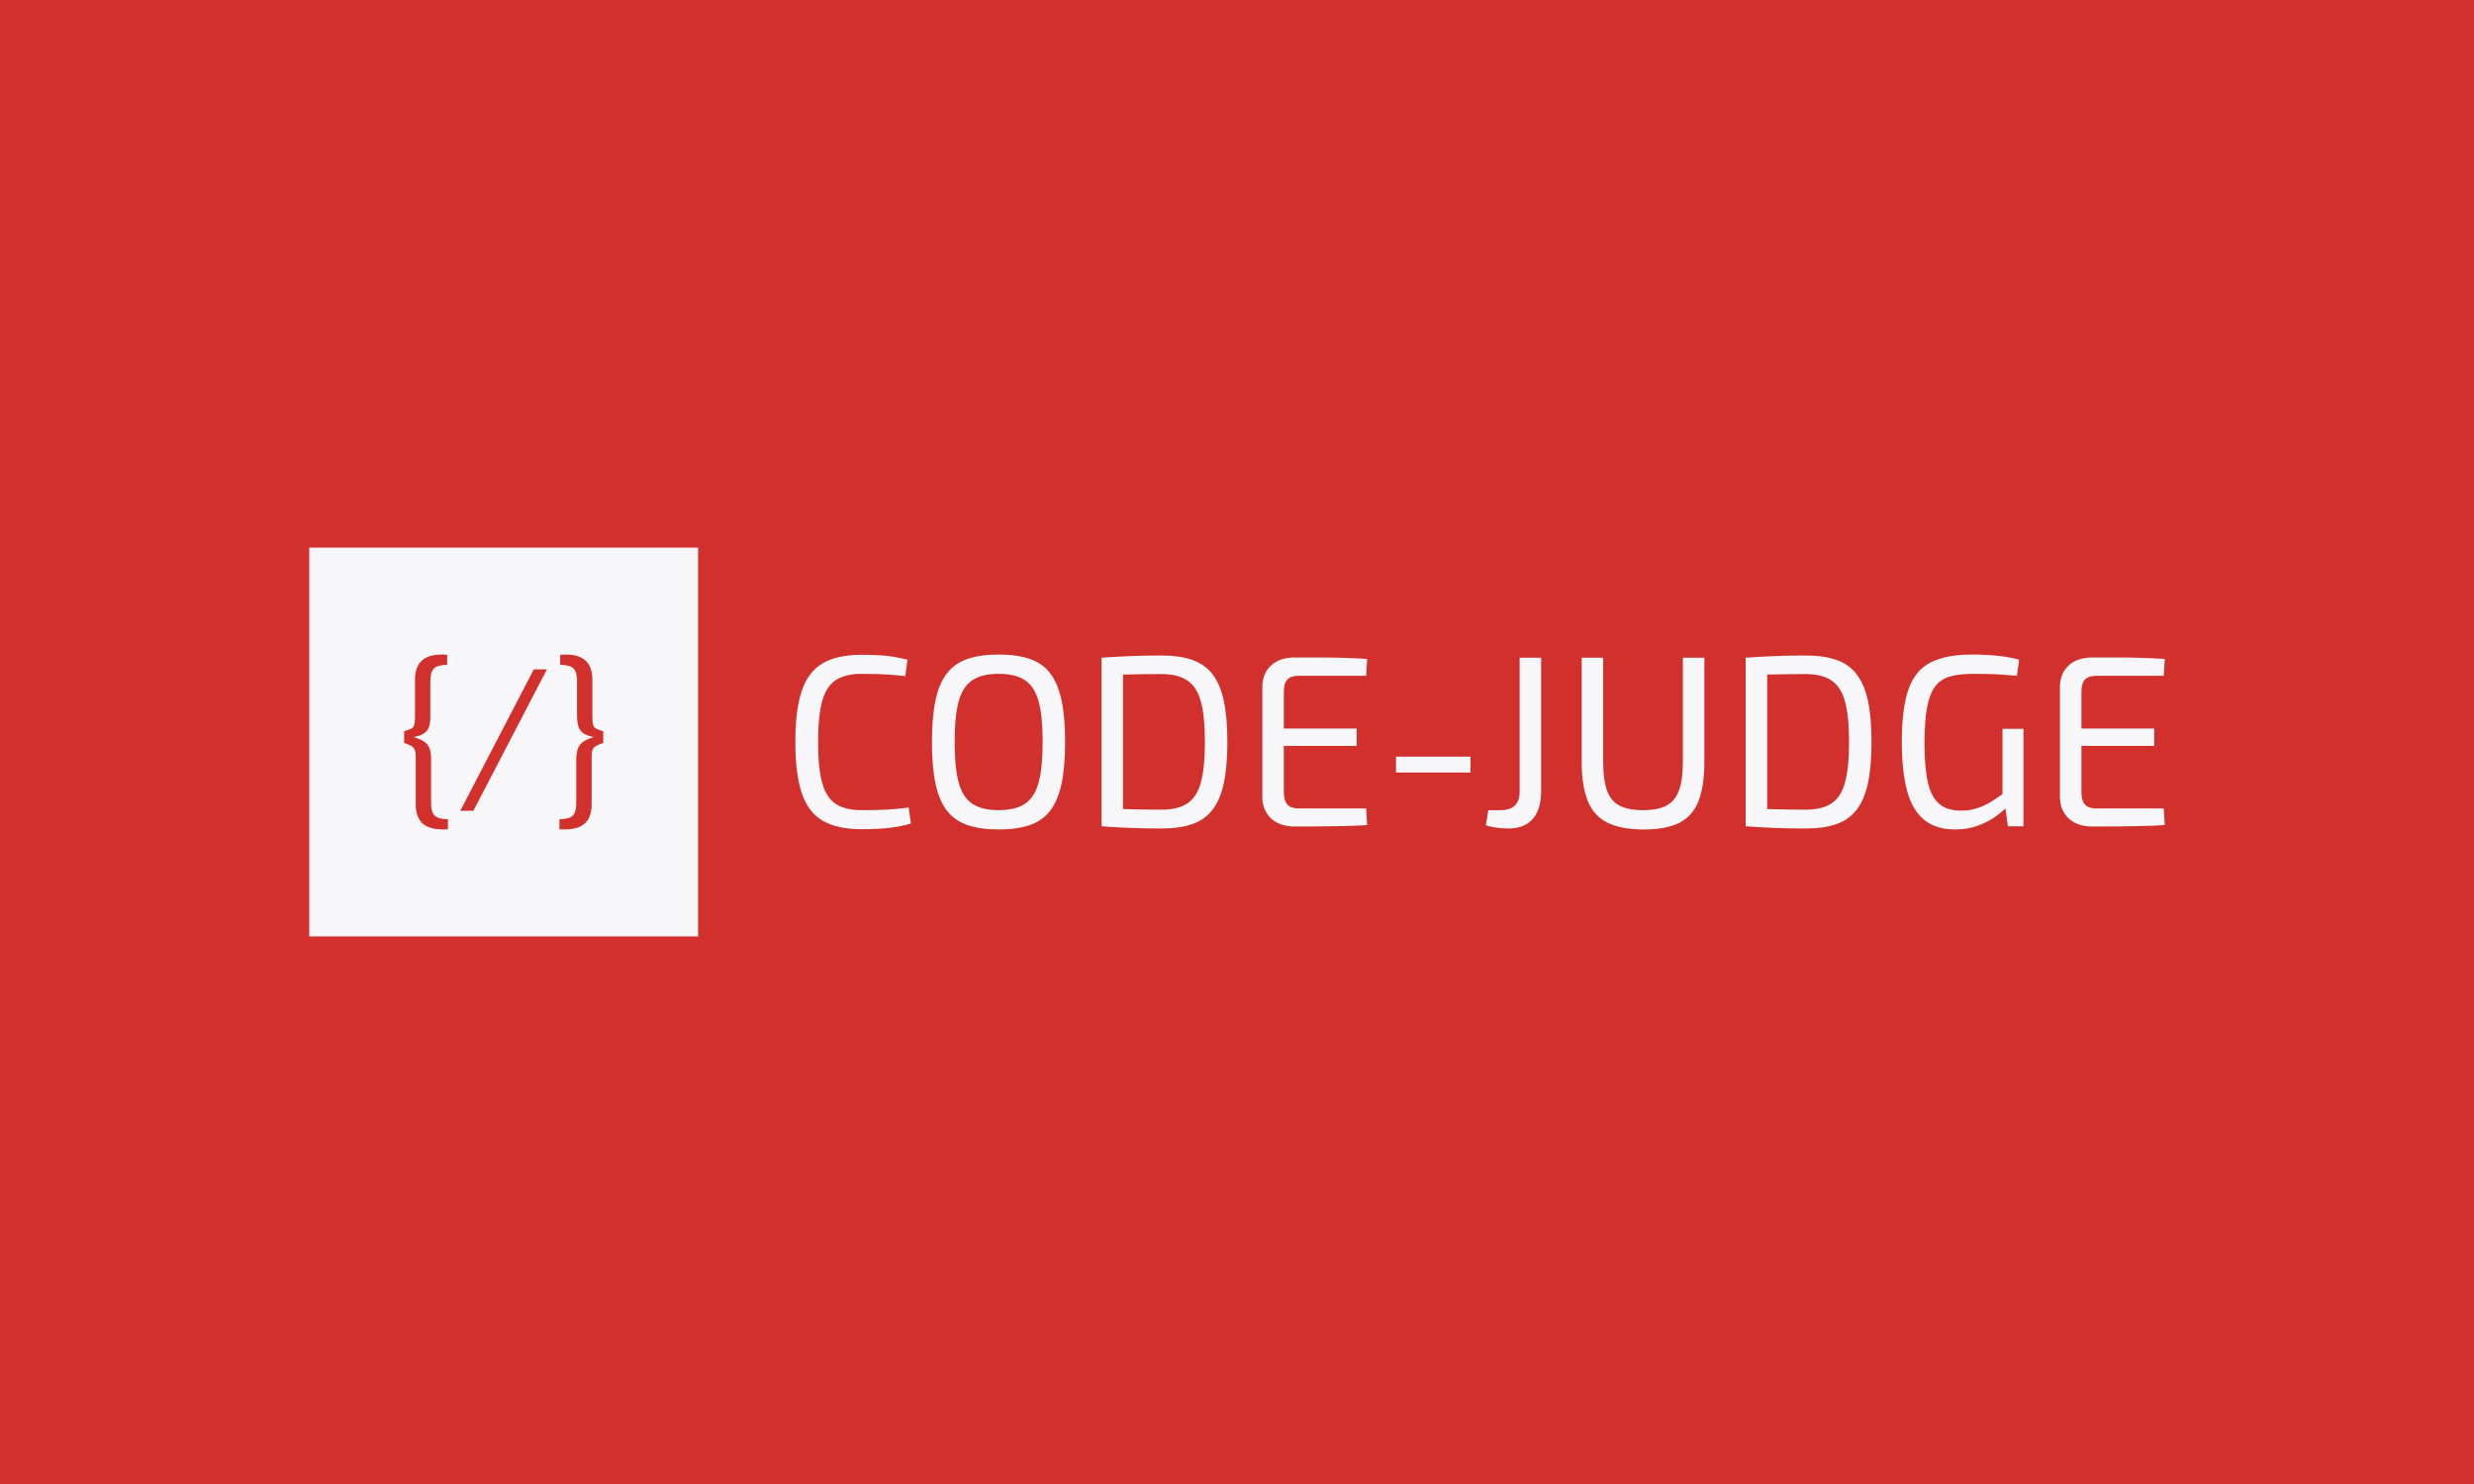
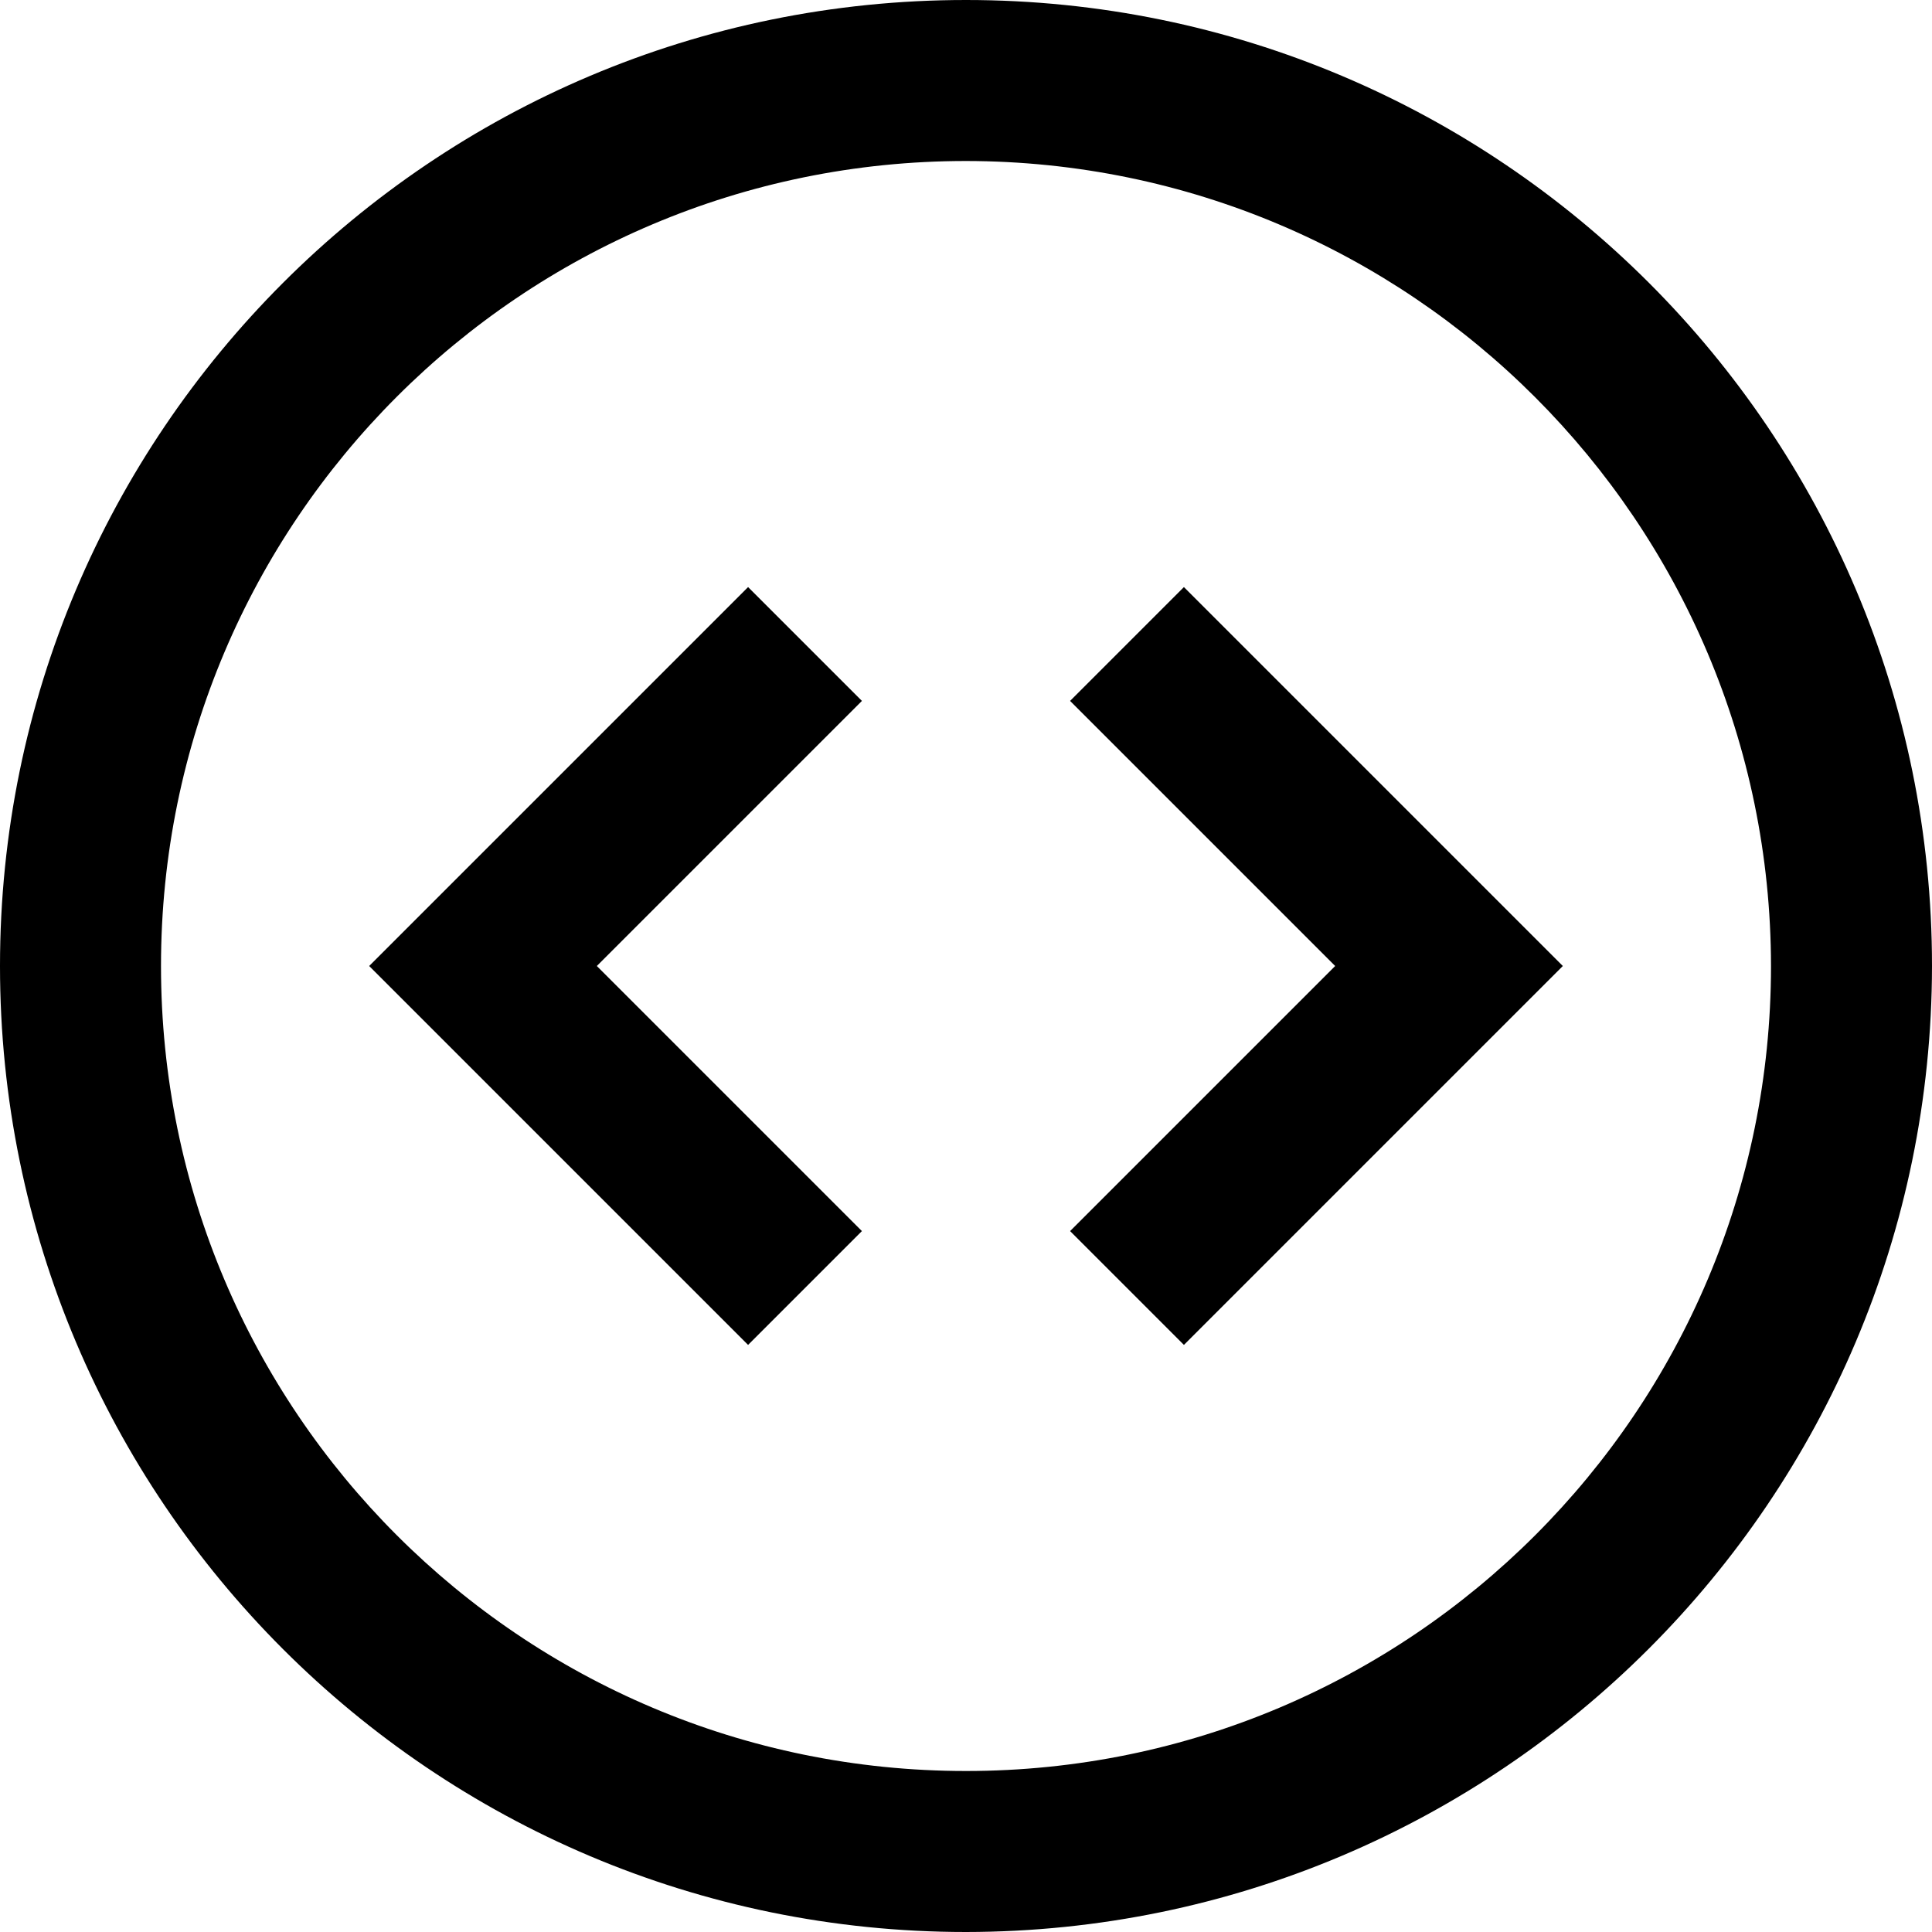
- <svg xmlns="http://www.w3.org/2000/svg" version="1.1" width="100%" height="100%" viewBox="0 0 1000 600">
-   <rect width="1000" height="600" x="0" y="0" fill="#d2302c" />
-   <g>
-     <rect width="333.333" height="333.333" y="287.308" fill="#f7f7f9" transform="matrix(0.4715461,0,0,0.4715461,0,85.93019)" x="265.085" />
-     <path d="M383.313 379.179L383.313 379.179L383.313 387.845Q374.981 387.845 371.93 390.985Q368.878 394.104 368.878 401.478L368.878 401.478L368.878 430.191Q369.034 436.763 367.831 440.617Q366.628 444.47 363.509 446.542Q360.39 448.636 354.599 449.75L354.599 449.75Q360.546 451.532 363.754 453.76Q366.962 456.01 368.232 459.551Q369.524 463.071 369.524 468.685L369.524 468.685L369.524 506.688Q369.524 513.905 372.576 517.046Q375.627 520.165 383.959 520.165L383.959 520.165L383.959 528.83Q374.179 529.476 368.076 527.226Q361.994 524.976 359.188 520.009Q356.381 515.041 356.381 507.49L356.381 507.49L356.381 466.435Q356.381 462.269 355.334 460.264Q354.287 458.259 352.126 457.146Q349.965 456.01 346.423 454.74L346.423 454.74L346.423 444.782Q350.277 443.513 352.282 442.622Q354.287 441.73 355 439.57Q355.735 437.409 355.735 432.441L355.735 432.441L355.735 400.52Q355.735 392.99 358.542 388Q361.348 383.033 367.43 380.716Q373.533 378.377 383.313 379.179ZM457.581 391.698L468.808 391.698L405.767 512.947L394.54 512.947L457.581 391.698ZM480.192 387.845L480.192 379.179Q490.127 378.377 496.141 380.716Q502.156 383.033 504.963 388Q507.769 392.99 507.769 400.52L507.769 400.52L507.769 432.441Q507.769 437.409 508.505 439.57Q509.217 441.73 511.222 442.622Q513.227 443.513 517.081 444.782L517.081 444.782L517.081 454.74Q513.561 456.01 511.311 457.146Q509.061 458.259 508.104 460.264Q507.146 462.269 507.146 466.435L507.146 466.435L507.146 507.49Q507.146 515.041 504.339 520.009Q501.532 524.976 495.518 527.226Q489.503 529.476 479.546 528.83L479.546 528.83L479.546 520.165Q488.055 520.165 491.018 517.046Q493.981 513.905 493.981 506.688L493.981 506.688L493.981 468.685Q494.136 463.071 495.428 459.551Q496.72 456.01 499.928 453.76Q503.136 451.532 508.906 449.75L508.906 449.75Q503.292 448.636 500.151 446.542Q497.032 444.47 495.829 440.617Q494.627 436.763 494.627 430.191L494.627 430.191L494.627 401.478Q494.627 394.104 491.664 390.985Q488.701 387.845 480.192 387.845L480.192 387.845Z " fill="#d2302c" transform="matrix(0.4715461,0,0,0.4715461,0,85.93019)" />
-     <path d="M738.511 379.207L738.511 379.207Q747.733 379.207 754.337 379.614Q760.941 380.022 766.498 380.982Q772.026 381.913 777.902 383.396L777.902 383.396L776.011 397.419Q769.727 396.779 764.403 396.372Q759.05 395.964 752.97 395.732Q746.89 395.528 738.511 395.528L738.511 395.528Q724.489 395.528 716.314 400.968Q708.139 406.437 704.706 419.209Q701.244 431.981 701.244 453.974L701.244 453.974Q701.244 475.968 704.706 488.74Q708.139 501.511 716.314 506.981Q724.489 512.421 738.511 512.421L738.511 512.421Q751.923 512.421 761.029 511.897Q770.164 511.373 778.95 510.123L778.95 510.123L780.841 523.941Q771.822 526.443 762.309 527.607Q752.766 528.742 738.511 528.742L738.511 528.742Q717.798 528.742 705.317 521.527Q692.865 514.312 687.309 497.962Q681.752 481.612 681.752 453.974L681.752 453.974Q681.752 426.337 687.309 409.987Q692.865 393.637 705.317 386.422Q717.798 379.207 738.511 379.207ZM856.044 378.974L856.044 378.974Q871.754 378.974 882.751 382.756Q893.748 386.538 900.323 395.208Q906.927 403.906 909.981 418.365Q913.007 432.824 913.007 453.974L913.007 453.974Q913.007 475.124 909.981 489.583Q906.927 504.042 900.323 512.741Q893.748 521.41 882.751 525.192Q871.754 528.974 856.044 528.974L856.044 528.974Q840.334 528.974 829.337 525.192Q818.341 521.41 811.62 512.741Q804.929 504.042 801.874 489.583Q798.849 475.124 798.849 453.974L798.849 453.974Q798.849 432.824 801.874 418.365Q804.929 403.906 811.62 395.208Q818.341 386.538 829.337 382.756Q840.334 378.974 856.044 378.974ZM856.044 395.528L856.044 395.528Q841.789 395.528 833.527 400.968Q825.235 406.437 821.773 419.093Q818.341 431.777 818.341 453.974L818.341 453.974Q818.341 475.968 821.773 488.74Q825.235 501.511 833.527 506.981Q841.789 512.421 856.044 512.421L856.044 512.421Q870.27 512.421 878.562 506.981Q886.824 501.511 890.286 488.74Q893.748 475.968 893.748 453.974L893.748 453.974Q893.748 431.777 890.286 419.093Q886.824 406.437 878.562 400.968Q870.27 395.528 856.044 395.528ZM995.746 379.818L995.746 379.818Q1011.252 379.818 1022.045 383.6Q1032.809 387.353 1039.413 395.964Q1046.017 404.546 1049.043 418.773Q1052.097 433.028 1052.097 453.974L1052.097 453.974Q1052.097 474.921 1049.043 489.176Q1046.017 503.402 1039.413 511.984Q1032.809 520.596 1022.045 524.349Q1011.252 528.131 995.746 528.131L995.746 528.131Q980.879 528.131 968.195 527.607Q955.54 527.083 944.223 526.24L944.223 526.24L952.165 511.17Q960.98 511.373 971.773 511.693Q982.538 511.984 995.746 511.984L995.746 511.984Q1009.564 511.984 1017.739 506.661Q1025.914 501.308 1029.376 488.652Q1032.809 475.968 1032.809 453.974L1032.809 453.974Q1032.809 431.981 1029.376 419.296Q1025.914 406.641 1017.739 401.201Q1009.564 395.732 995.746 395.732L995.746 395.732Q982.77 395.732 972.384 395.964Q962.028 396.168 952.165 396.372L952.165 396.372L944.223 381.709Q955.54 380.865 968.195 380.342Q980.879 379.818 995.746 379.818ZM944.223 381.709L962.638 381.709L962.638 526.24L944.223 526.24L944.223 381.709ZM1109.904 381.505L1109.904 381.505Q1120.377 381.505 1130.967 381.505Q1141.527 381.505 1151.913 381.825Q1162.27 382.116 1171.9 382.756L1171.9 382.756L1171.056 397.215L1113.046 397.215Q1106.558 397.215 1103.503 400.444Q1100.478 403.703 1100.478 411.034L1100.478 411.034L1100.478 496.915Q1100.478 504.246 1103.503 507.591Q1106.558 510.937 1113.046 510.937L1113.046 510.937L1171.056 510.937L1171.9 525.192Q1162.27 525.832 1151.913 526.036Q1141.527 526.24 1130.967 526.356Q1120.377 526.443 1109.904 526.443L1109.904 526.443Q1097.132 526.443 1089.685 519.636Q1082.266 512.828 1082.033 501.308L1082.033 501.308L1082.033 406.641Q1082.266 394.917 1089.685 388.197Q1097.132 381.505 1109.904 381.505ZM1085.815 457.32L1085.815 442.454L1162.91 442.454L1162.91 457.32L1085.815 457.32ZM1196.628 466.542L1260.515 466.542L1260.515 480.157L1196.628 480.157L1196.628 466.542ZM1302.611 381.709L1321.056 381.709L1321.056 495.867Q1321.056 511.781 1313.812 519.956Q1306.597 528.131 1292.982 528.131L1292.982 528.131Q1290.247 528.131 1286.581 527.811Q1282.916 527.491 1279.454 526.88Q1276.021 526.24 1273.694 525.396L1273.694 525.396L1275.788 512.421L1286.261 512.421Q1302.611 512.421 1302.611 496.507L1302.611 496.507L1302.611 381.709ZM1442.545 381.709L1460.961 381.709L1460.961 470.935Q1460.961 491.882 1455.928 504.653Q1450.924 517.454 1439.607 523.214Q1428.29 528.974 1409.235 528.974L1409.235 528.974Q1389.743 528.974 1378.019 523.214Q1366.294 517.454 1361.058 504.653Q1355.821 491.882 1355.821 470.935L1355.821 470.935L1355.821 381.709L1374.237 381.709L1374.237 470.935Q1374.237 486.441 1377.495 495.547Q1380.753 504.653 1388.288 508.552Q1395.823 512.421 1408.391 512.421L1408.391 512.421Q1420.959 512.421 1428.407 508.552Q1435.825 504.653 1439.171 495.547Q1442.545 486.441 1442.545 470.935L1442.545 470.935L1442.545 381.709ZM1547.889 379.818L1547.889 379.818Q1563.395 379.818 1574.188 383.6Q1584.981 387.353 1591.556 395.964Q1598.16 404.546 1601.215 418.773Q1604.241 433.028 1604.241 453.974L1604.241 453.974Q1604.241 474.921 1601.215 489.176Q1598.16 503.402 1591.556 511.984Q1584.981 520.596 1574.188 524.349Q1563.395 528.131 1547.889 528.131L1547.889 528.131Q1533.023 528.131 1520.338 527.607Q1507.683 527.083 1496.366 526.24L1496.366 526.24L1504.337 511.17Q1513.123 511.373 1523.917 511.693Q1534.71 511.984 1547.889 511.984L1547.889 511.984Q1561.708 511.984 1569.882 506.661Q1578.057 501.308 1581.519 488.652Q1584.981 475.968 1584.981 453.974L1584.981 453.974Q1584.981 431.981 1581.519 419.296Q1578.057 406.641 1569.882 401.201Q1561.708 395.732 1547.889 395.732L1547.889 395.732Q1534.914 395.732 1524.528 395.964Q1514.171 396.168 1504.337 396.372L1504.337 396.372L1496.366 381.709Q1507.683 380.865 1520.338 380.342Q1533.023 379.818 1547.889 379.818ZM1496.366 381.709L1514.811 381.709L1514.811 526.24L1496.366 526.24L1496.366 381.709ZM1690.528 378.974L1690.528 378.974Q1697.86 378.974 1704.784 379.411Q1711.708 379.818 1718.195 380.778Q1724.683 381.709 1730.763 383.396L1730.763 383.396L1728.872 397.215Q1722.384 396.575 1715.78 396.168Q1709.177 395.732 1703.096 395.644Q1697.045 395.528 1691.576 395.528L1691.576 395.528Q1679.851 395.528 1671.793 397.739Q1663.734 399.921 1658.905 406.205Q1654.105 412.489 1651.894 424.242Q1649.683 435.966 1649.683 454.818L1649.683 454.818Q1649.683 476.172 1652.621 488.856Q1655.559 501.511 1662.483 507.184Q1669.378 512.828 1680.899 512.828L1680.899 512.828Q1688.87 512.828 1695.474 510.53Q1702.049 508.232 1707.809 504.566Q1713.569 500.9 1719.039 496.915L1719.039 496.915L1721.541 508.232Q1717.759 512.624 1711.184 517.454Q1704.58 522.254 1695.765 525.6Q1686.979 528.974 1675.866 528.974L1675.866 528.974Q1659.749 528.974 1649.595 520.887Q1639.442 512.828 1634.817 496.187Q1630.22 479.517 1630.22 453.567L1630.22 453.567Q1630.22 424.853 1635.98 408.619Q1641.741 392.386 1655.036 385.695Q1668.331 378.974 1690.528 378.974ZM1716.508 442.657L1734.516 442.657L1734.516 526.24L1721.133 526.24L1718.195 504.886L1716.508 500.697L1716.508 442.657ZM1793.602 381.505L1793.602 381.505Q1804.076 381.505 1814.636 381.505Q1825.226 381.505 1835.583 381.825Q1845.969 382.116 1855.598 382.756L1855.598 382.756L1854.754 397.215L1796.744 397.215Q1790.257 397.215 1787.202 400.444Q1784.177 403.703 1784.177 411.034L1784.177 411.034L1784.177 496.915Q1784.177 504.246 1787.202 507.591Q1790.257 510.937 1796.744 510.937L1796.744 510.937L1854.754 510.937L1855.598 525.192Q1845.969 525.832 1835.583 526.036Q1825.226 526.24 1814.636 526.356Q1804.076 526.443 1793.602 526.443L1793.602 526.443Q1780.831 526.443 1773.383 519.636Q1765.936 512.828 1765.732 501.308L1765.732 501.308L1765.732 406.641Q1765.936 394.917 1773.383 388.197Q1780.831 381.505 1793.602 381.505ZM1769.514 457.32L1769.514 442.454L1846.58 442.454L1846.58 457.32L1769.514 457.32Z " fill="#f7f7f9" transform="matrix(0.4715461,0,0,0.4715461,0,85.93019)" />
+ <svg xmlns="http://www.w3.org/2000/svg" viewBox="0 0 24 24" width="80" height="80">
+   <g data-name="54.Code">
+     <path d="M12 24a12 12 0 1 1 12-12 12.013 12.013 0 0 1-12 12zm0-22a10 10 0 1 0 10 10A10.011 10.011 0 0 0 12 2z" />
+     <path d="M9.293 16.707 4.586 12l4.707-4.707 1.414 1.414L7.414 12l3.293 3.293-1.414 1.414zM14.707 16.707l-1.414-1.414L16.586 12l-3.293-3.293 1.414-1.414L19.414 12l-4.707 4.707z" />
  </g>
</svg>
